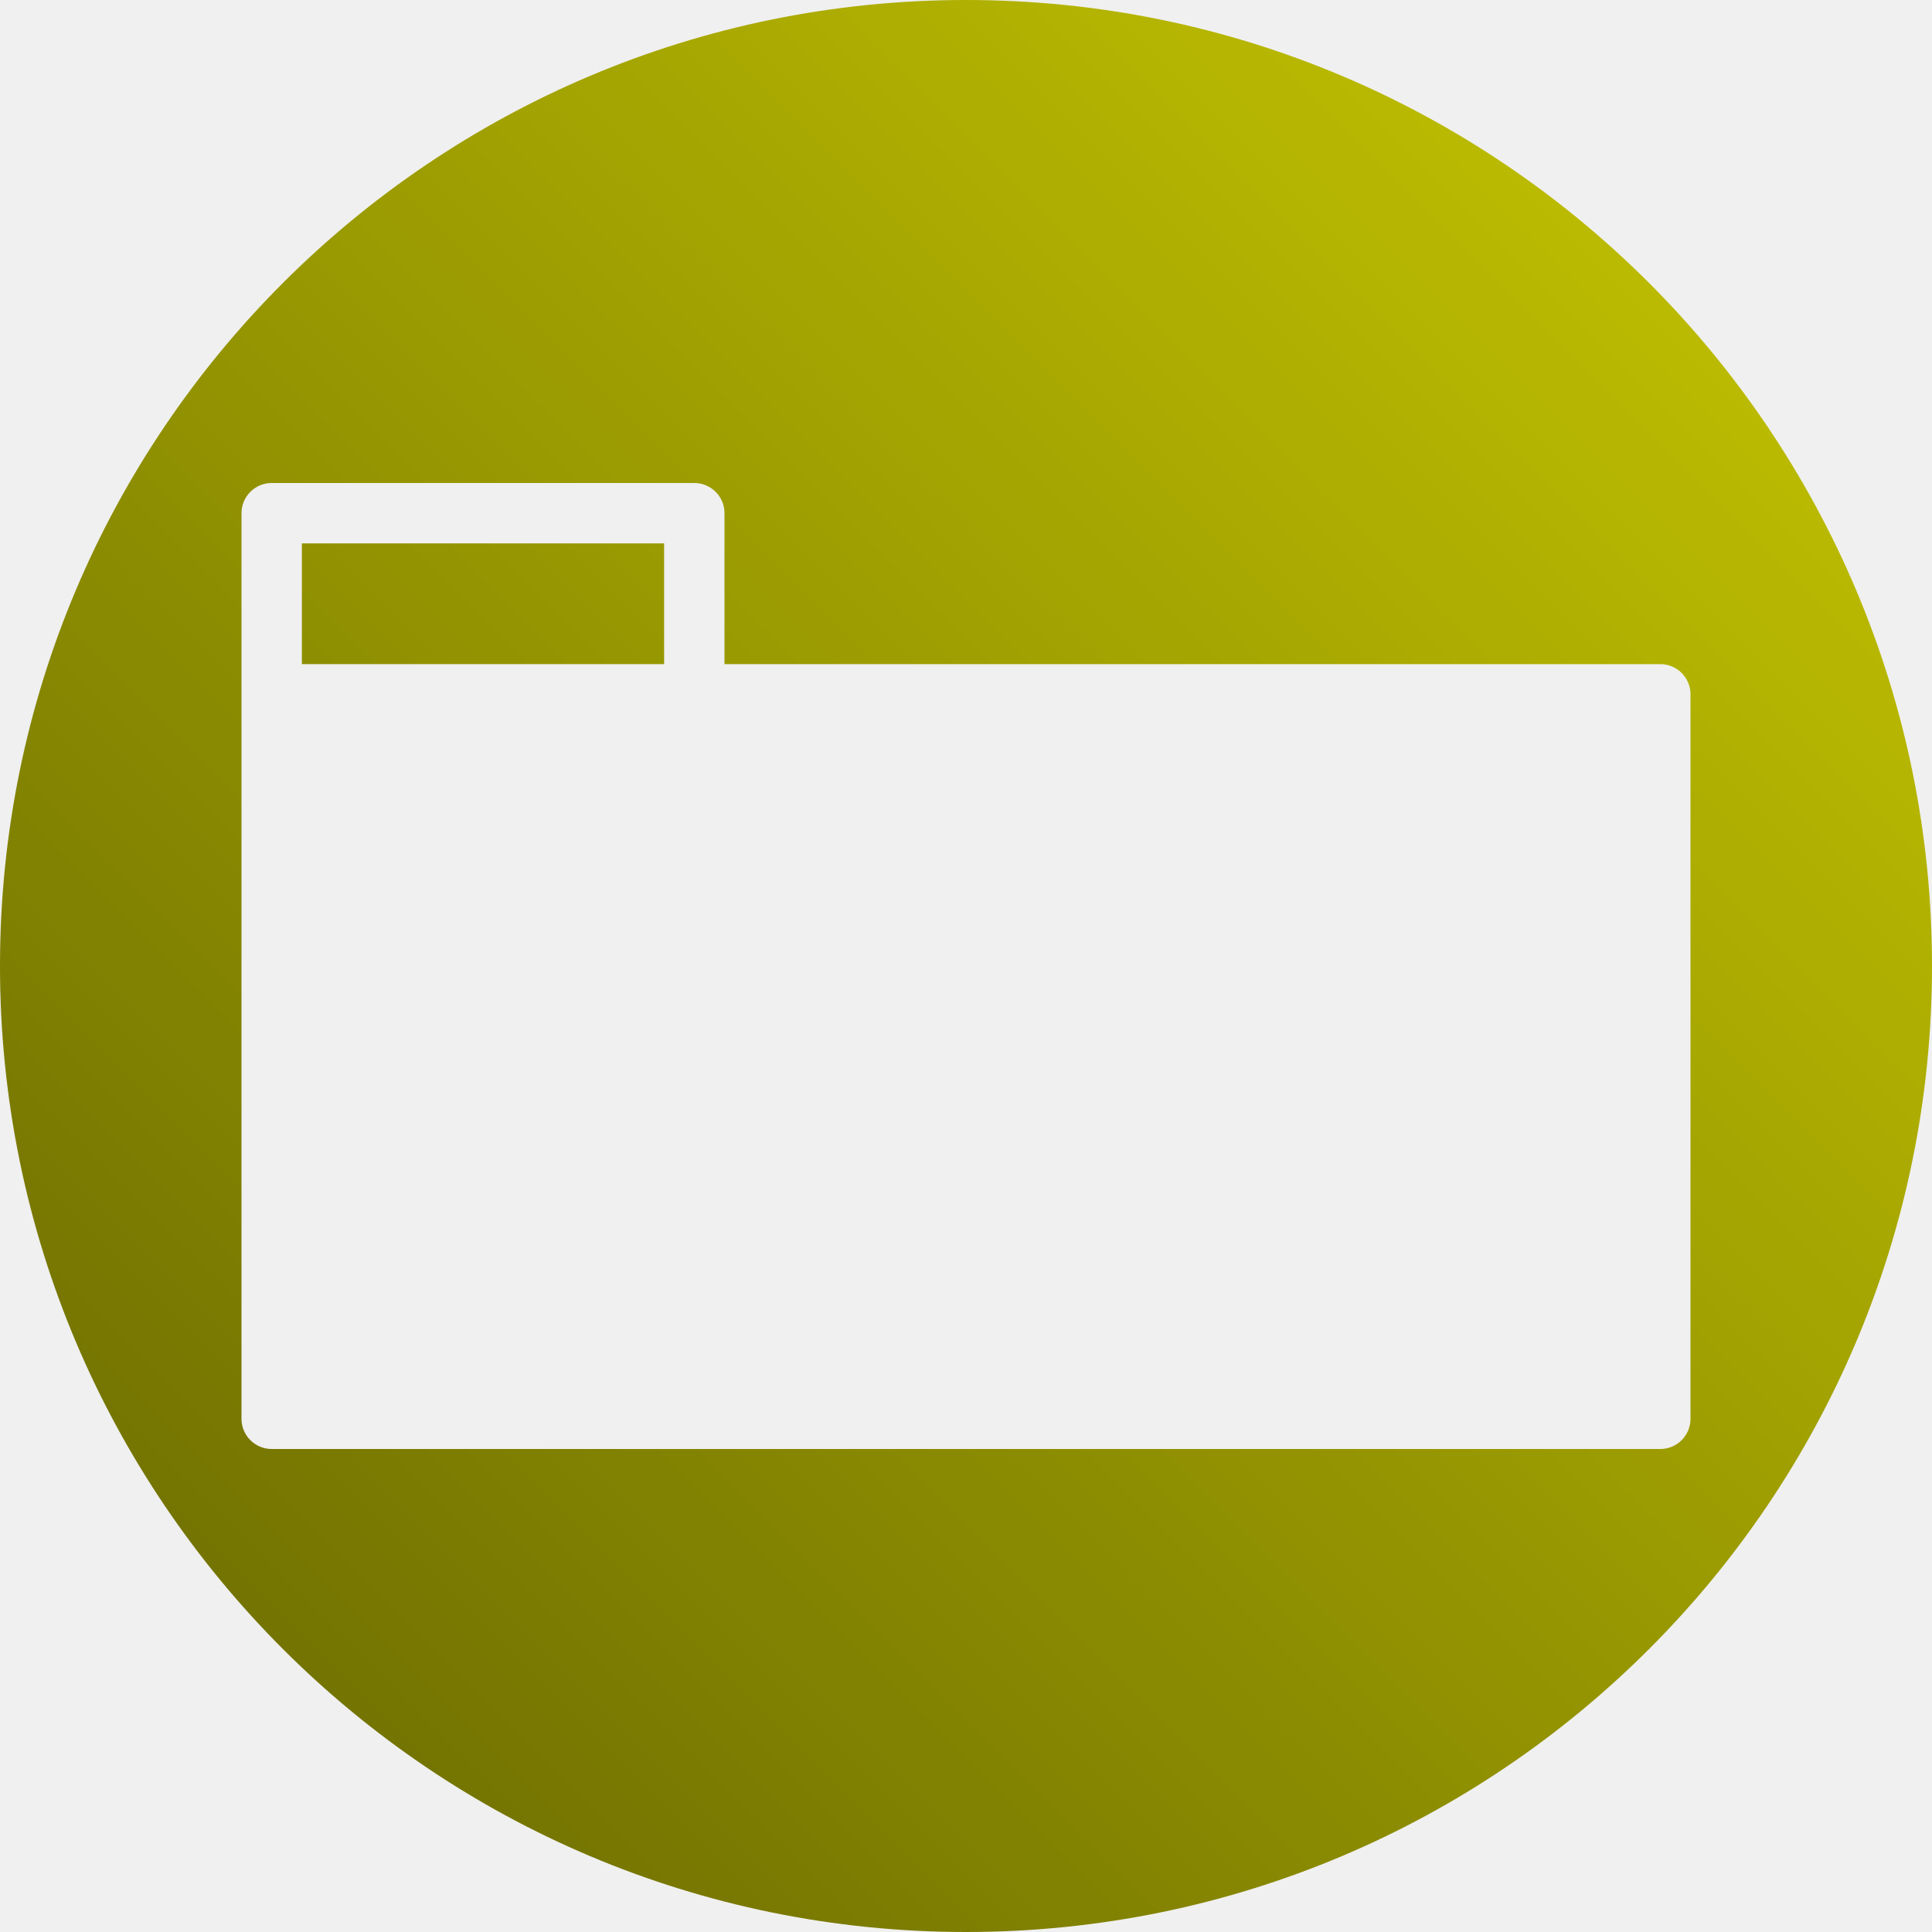
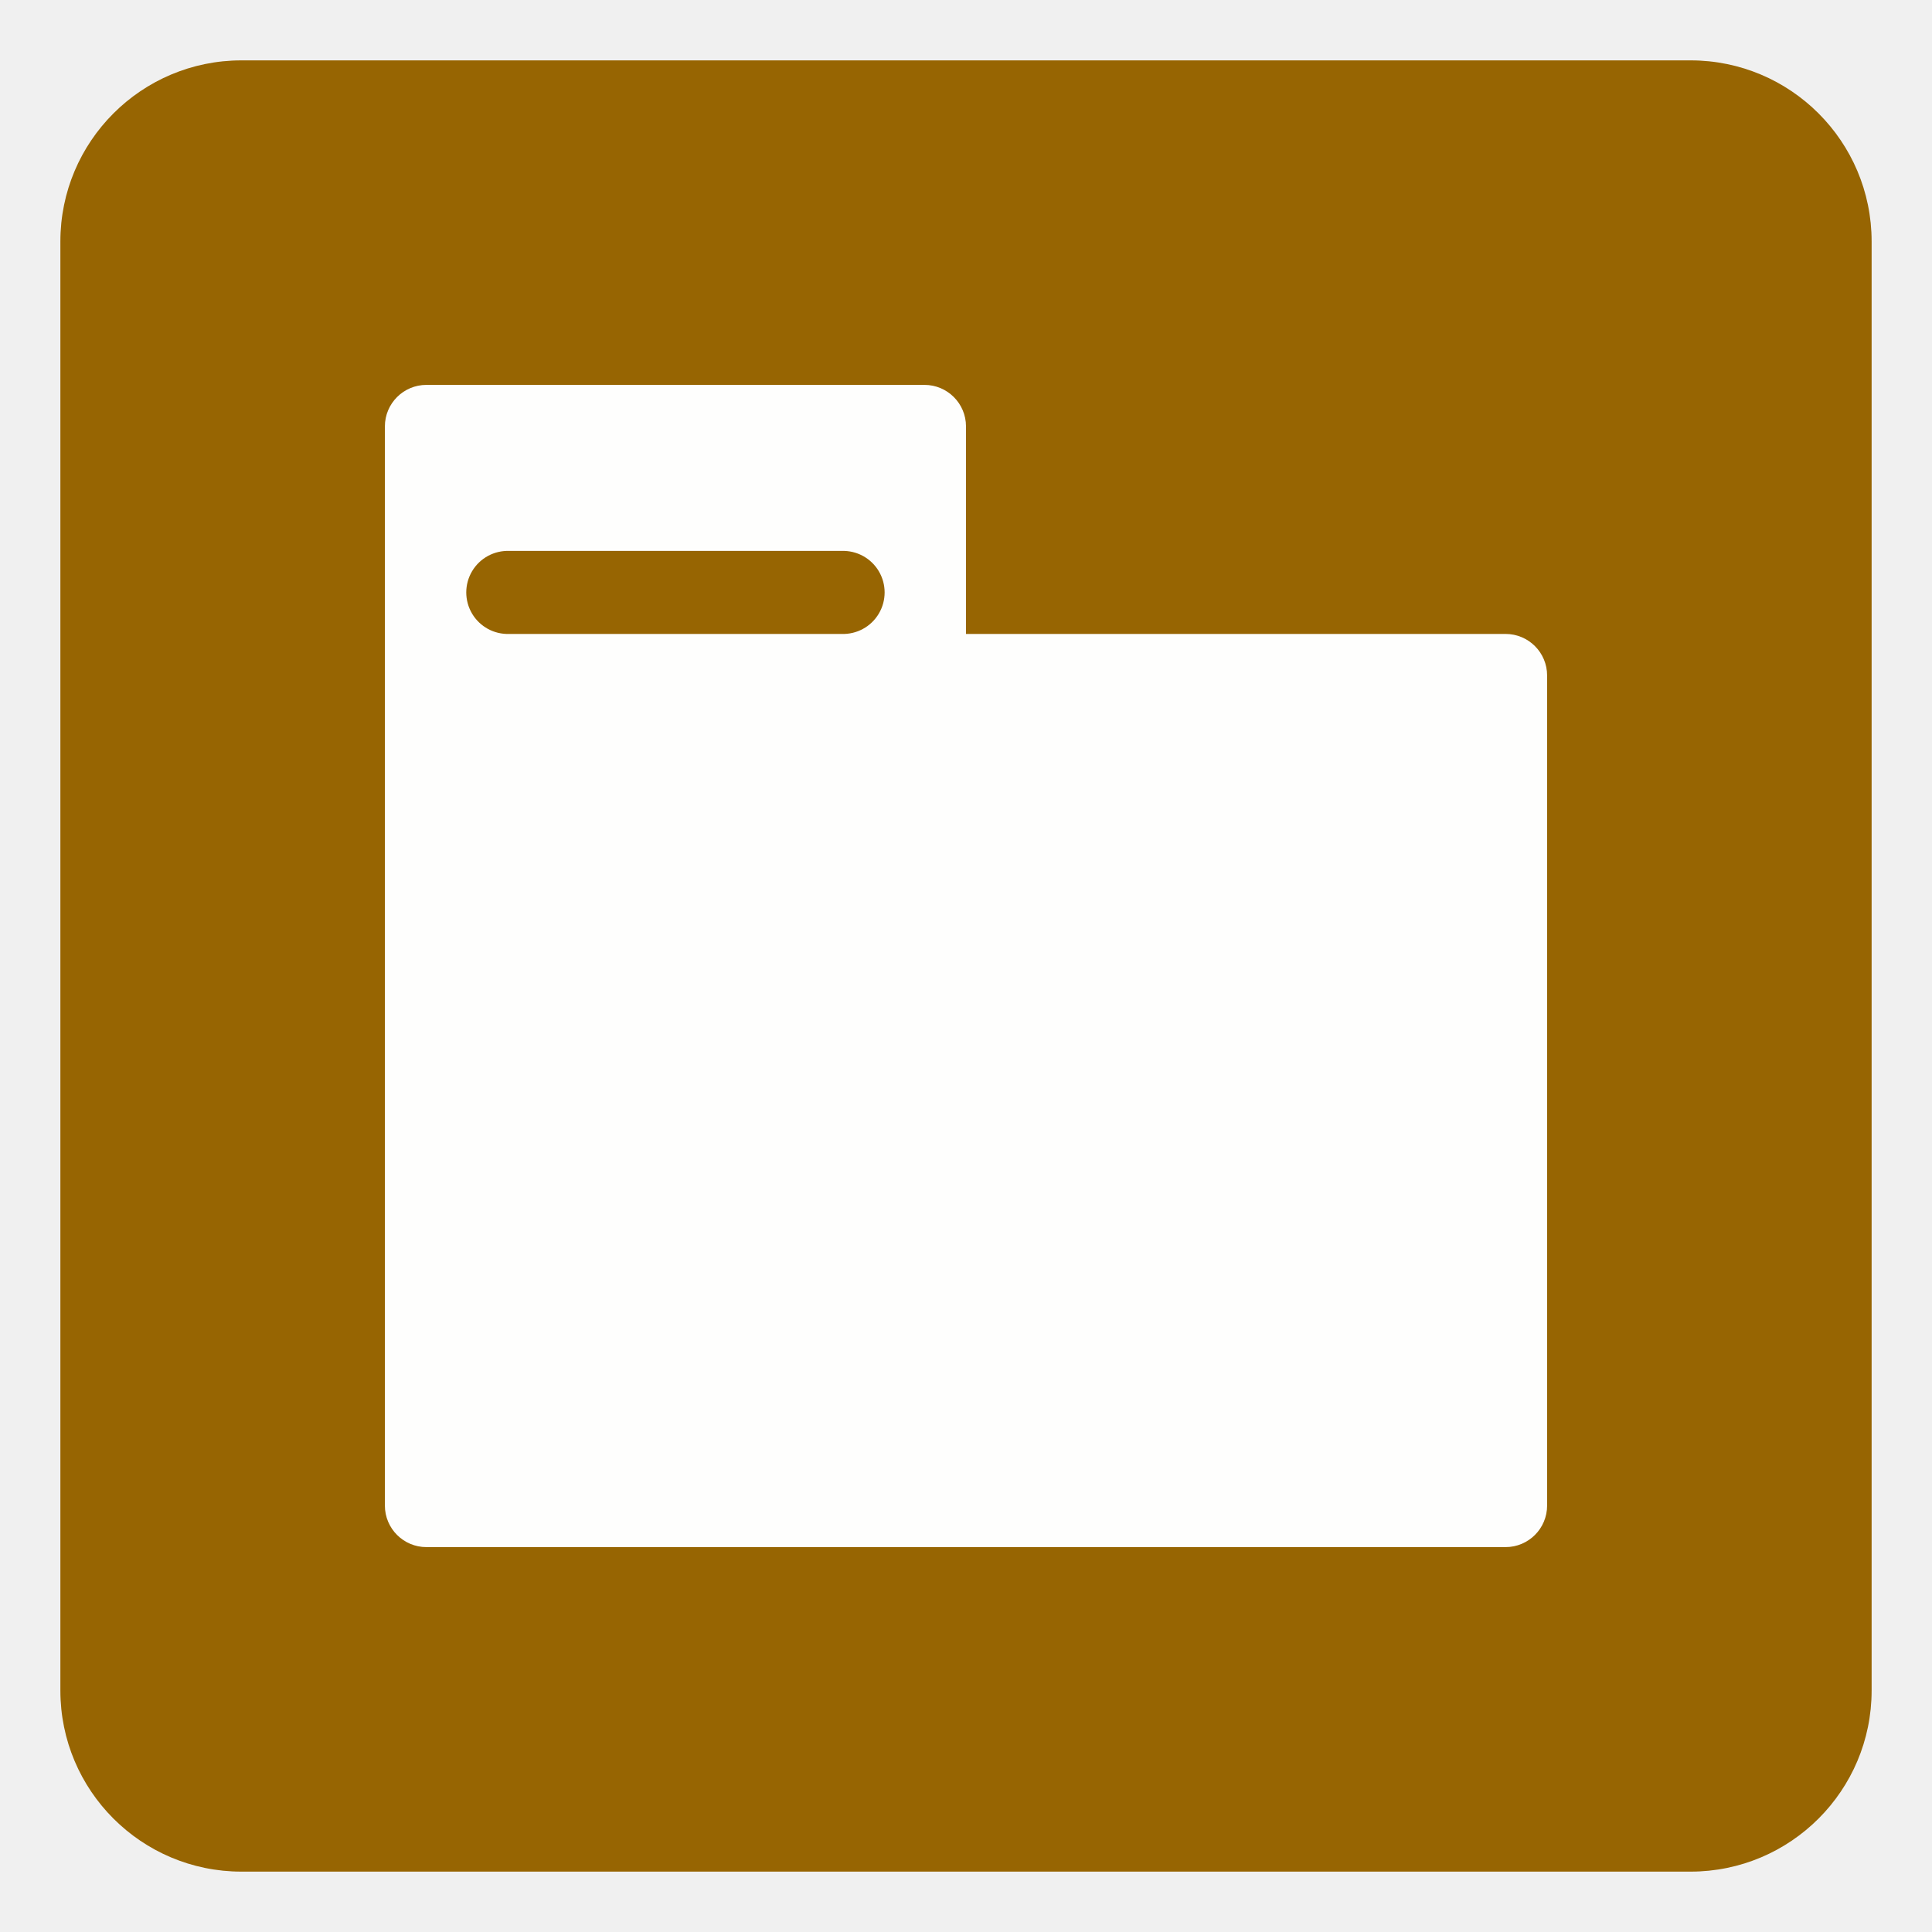
- <svg xmlns="http://www.w3.org/2000/svg" xmlns:xlink="http://www.w3.org/1999/xlink" height="32" width="32" id="svg2" version="1.1">
-   <defs id="defs7">
-     <linearGradient id="linearGradient4139">
-       <stop style="stop-color:#646400;stop-opacity:1" offset="0" id="stop4141" />
-       <stop style="stop-color:#c8c800;stop-opacity:1" offset="1" id="stop4143" />
-     </linearGradient>
-     <linearGradient xlink:href="#linearGradient4139" id="linearGradient4145" x1="0" y1="32" x2="32" y2="0" gradientUnits="userSpaceOnUse" />
-   </defs>
-   <path style="opacity:0.99;fill:url(#linearGradient4145);fill-opacity:1;fill-rule:nonzero;stroke:none;stroke-width:1;stroke-linecap:round;stroke-linejoin:round;stroke-miterlimit:4;stroke-dasharray:none;stroke-opacity:1" d="M 16 0 A 16 16 0 0 0 0 16 A 16 16 0 0 0 16 32 A 16 16 0 0 0 32 16 A 16 16 0 0 0 16 0 z M 4.5 8 L 11.5 8 A 0.5 0.5 0 0 1 12 8.5 L 12 11 L 27.5 11 A 0.5 0.5 0 0 1 28 11.5 L 28 23.5 A 0.5 0.5 0 0 1 27.5 24 L 4.5 24 A 0.5 0.5 0 0 1 4 23.5 L 4 11.5 L 4 8.5 A 0.5 0.5 0 0 1 4.5 8 z M 5 9 L 5 11 L 11 11 L 11 9 L 5 9 z " id="path4137" />
+ <svg xmlns="http://www.w3.org/2000/svg" height="32" width="32" id="svg2" version="1.1">
+   <defs id="defs7" />
+   <rect style="opacity:0.99;fill:#966400;fill-opacity:1;fill-rule:nonzero;stroke:none;stroke-width:1;stroke-linecap:round;stroke-linejoin:round;stroke-miterlimit:4;stroke-dasharray:none;stroke-dashoffset:0;stroke-opacity:1;paint-order:fill markers stroke" id="rect818" width="30" height="30" x="1" y="1" ry="3" />
+   <path style="opacity:0.99;fill:#ffffff;fill-opacity:1;fill-rule:nonzero;stroke:none;stroke-width:1;stroke-linecap:round;stroke-linejoin:round;stroke-miterlimit:4;stroke-dasharray:none;stroke-dashoffset:0;stroke-opacity:1;paint-order:fill markers stroke" d="M 7.062,6.375 A 0.688,0.688 0 0 0 6.375,7.062 V 24.937 a 0.688,0.688 0 0 0 0.688,0.688 H 24.937 a 0.688,0.688 0 0 0 0.688,-0.688 V 11.188 A 0.688,0.688 0 0 0 24.937,10.5 H 16 V 7.062 A 0.688,0.688 0 0 0 15.312,6.375 Z m 1.375,2.75 H 13.938 a 0.688,0.688 0 1 1 0,1.375 H 8.437 a 0.688,0.688 0 1 1 0,-1.375 z" id="path4485" />
</svg>
